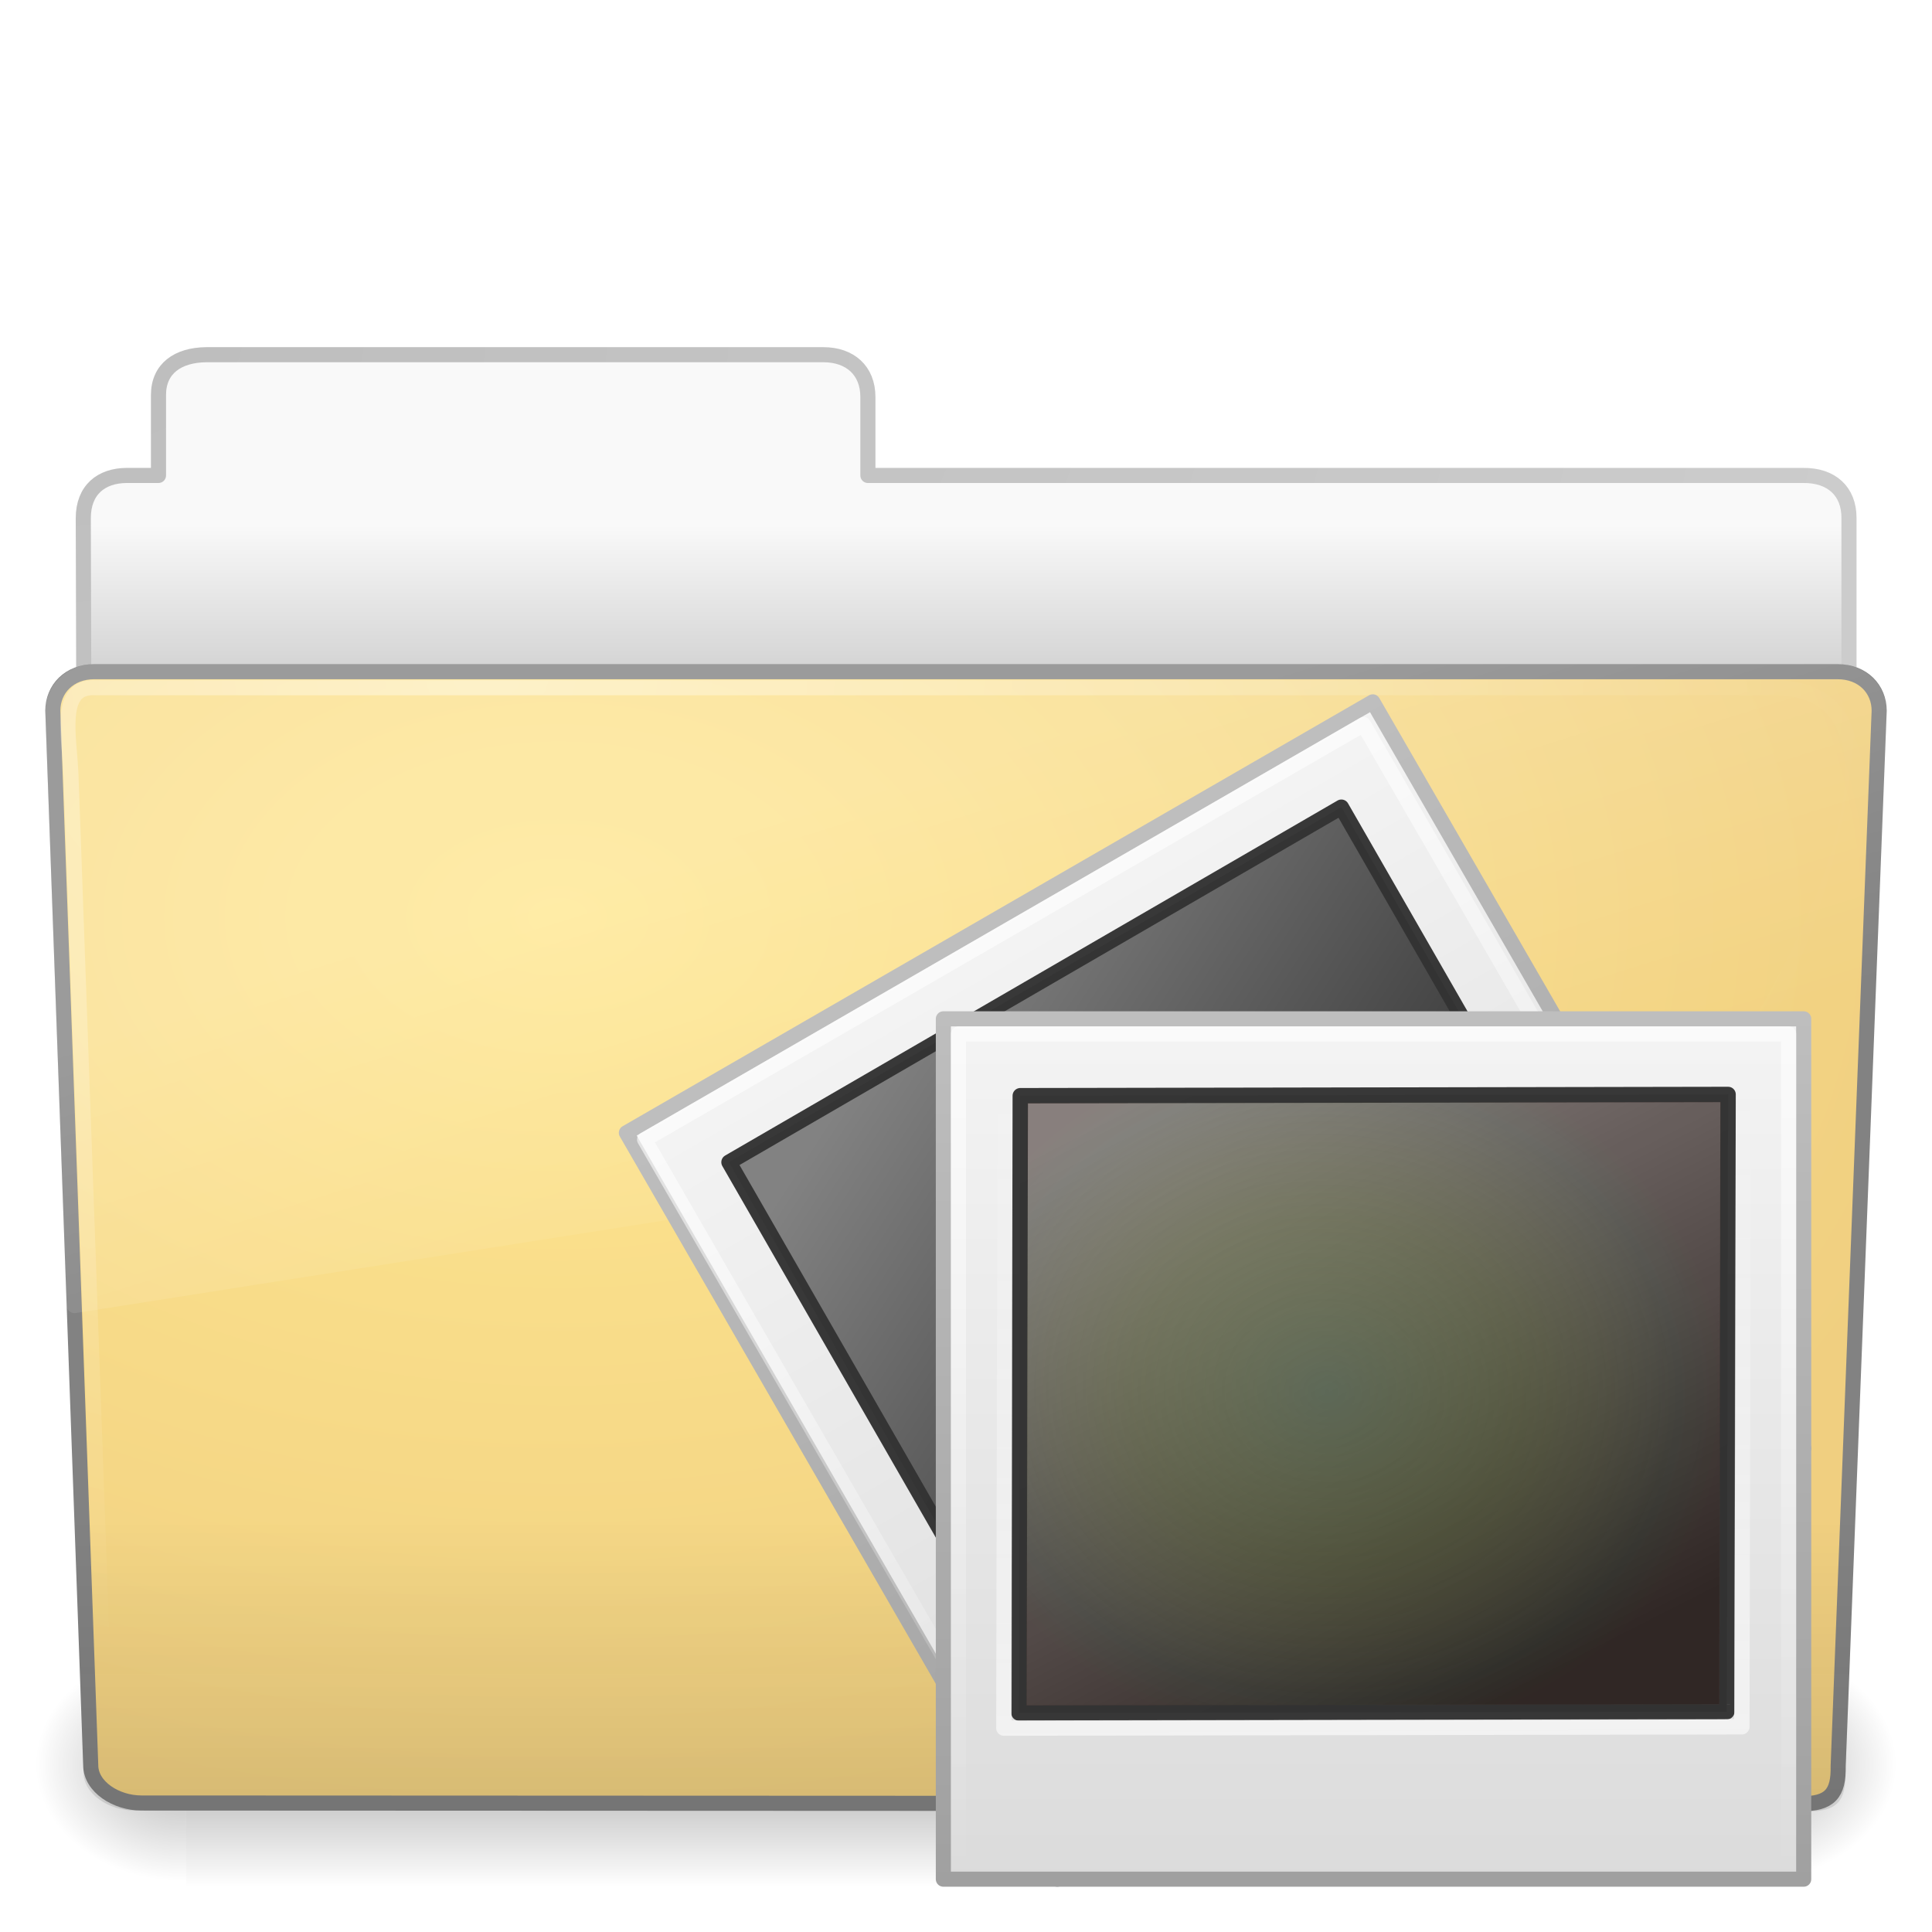
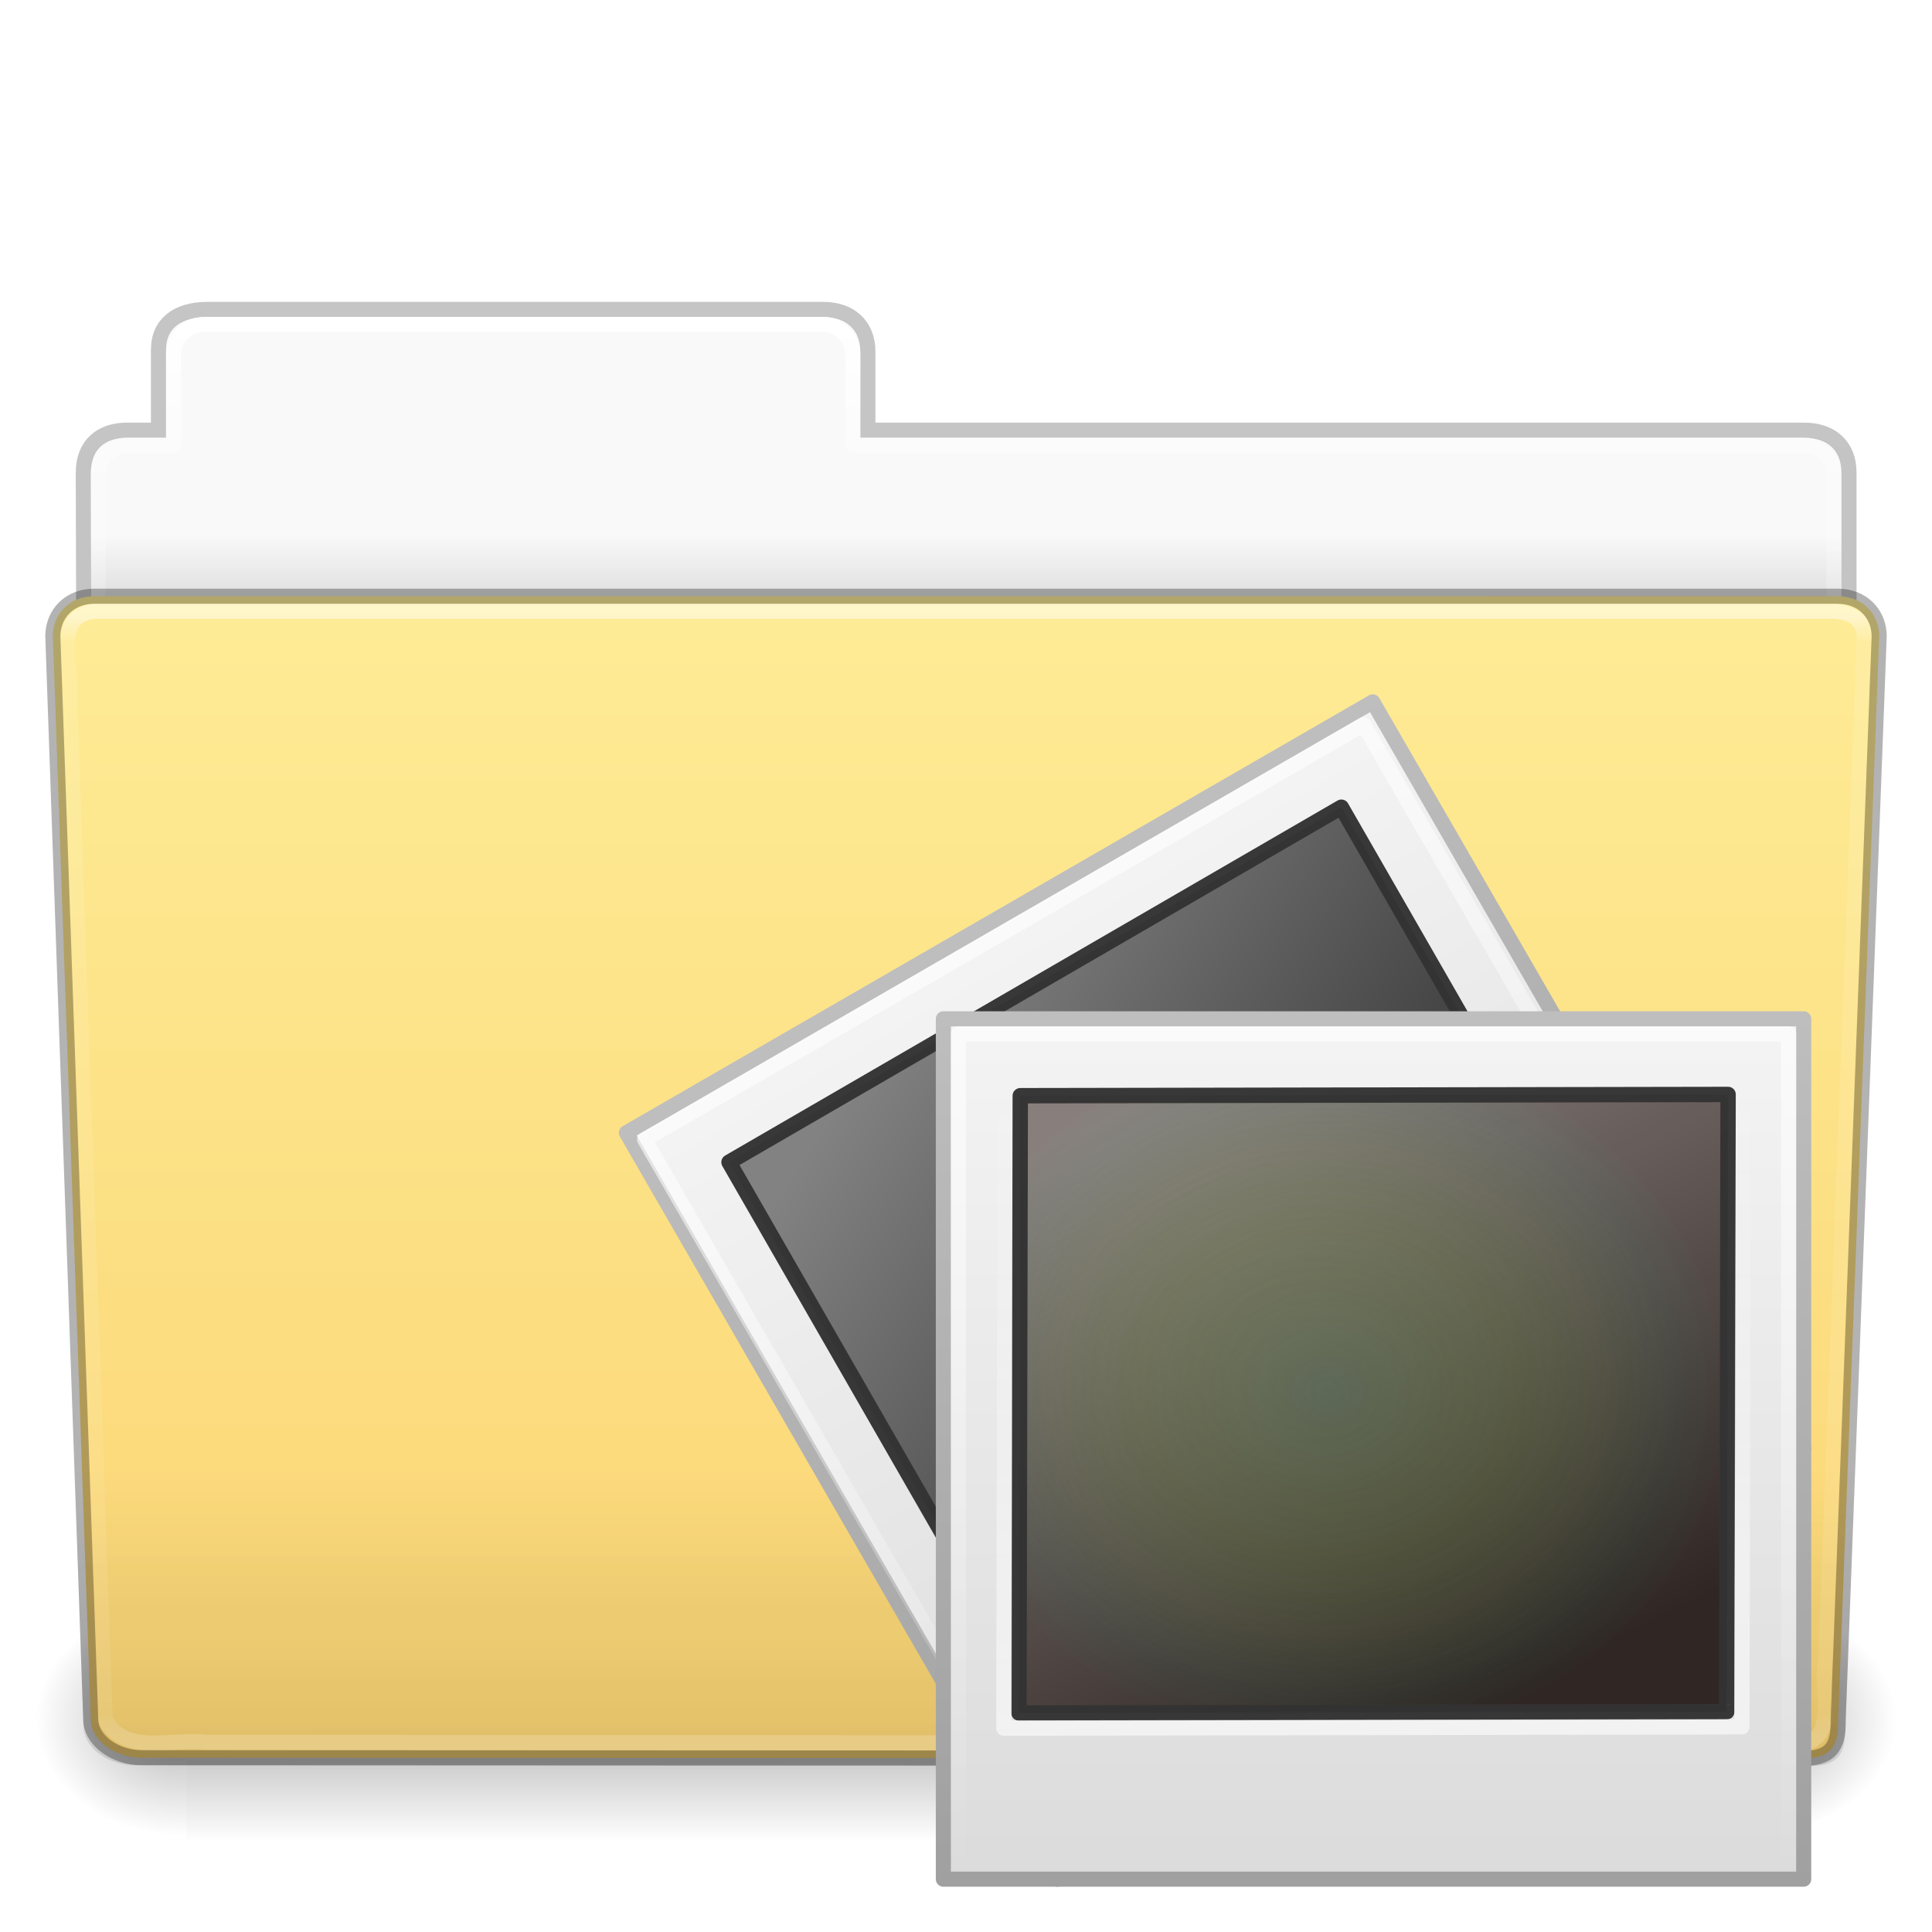
- <svg xmlns="http://www.w3.org/2000/svg" xmlns:xlink="http://www.w3.org/1999/xlink" version="1.0" width="128" height="128" id="svg4340">
-   <defs id="defs4342">
-     <linearGradient id="linearGradient5060-820">
-       <stop id="stop2681" style="stop-color:#000000;stop-opacity:1" offset="0" />
-       <stop id="stop2683" style="stop-color:#000000;stop-opacity:0" offset="1" />
+ <svg xmlns="http://www.w3.org/2000/svg" xmlns:xlink="http://www.w3.org/1999/xlink" version="1.1" width="128" height="128" id="svg28616">
+   <defs id="defs28618">
+     <linearGradient x1="97.539" y1="16.962" x2="97.539" y2="44.261" id="linearGradient22448" xlink:href="#linearGradient8272" gradientUnits="userSpaceOnUse" gradientTransform="matrix(2.665841,0,0,2.717099,-143.3328,-69.19882)" />
+     <linearGradient id="linearGradient8272">
+       <stop id="stop8274" style="stop-color:#ffffff;stop-opacity:1" offset="0" />
+       <stop id="stop8276" style="stop-color:#ffffff;stop-opacity:0.235" offset="0.022" />
+       <stop id="stop8278" style="stop-color:#ffffff;stop-opacity:0.157" offset="0.979" />
+       <stop id="stop8280" style="stop-color:#ffffff;stop-opacity:0.392" offset="1" />
    </linearGradient>
-     <radialGradient cx="605.714" cy="486.648" r="117.143" fx="605.714" fy="486.648" id="radialGradient2488" xlink:href="#linearGradient5060-820" gradientUnits="userSpaceOnUse" gradientTransform="matrix(-0.08277505,0,0,0.06641689,62.34783,75.51857)" />
-     <linearGradient id="linearGradient5060-179">
-       <stop id="stop2675" style="stop-color:#000000;stop-opacity:1" offset="0" />
-       <stop id="stop2677" style="stop-color:#000000;stop-opacity:0" offset="1" />
+     <linearGradient x1="22.935" y1="49.629" x2="22.935" y2="36.599" id="linearGradient22444" xlink:href="#linearGradient6129-963-697-142-998-580-273" gradientUnits="userSpaceOnUse" gradientTransform="matrix(3.036796,0,0,2.69097,-8.883113,-65.36461)" />
+     <linearGradient id="linearGradient6129-963-697-142-998-580-273">
+       <stop id="stop2661" style="stop-color:#0a0a0a;stop-opacity:0.498" offset="0" />
+       <stop id="stop2663" style="stop-color:#0a0a0a;stop-opacity:0" offset="1" />
    </linearGradient>
-     <radialGradient cx="605.714" cy="486.648" r="117.143" fx="605.714" fy="486.648" id="radialGradient2486" xlink:href="#linearGradient5060-179" gradientUnits="userSpaceOnUse" gradientTransform="matrix(0.08277507,0,0,0.06641689,65.62891,75.51857)" />
+     <linearGradient x1="-91" y1="44" x2="-91" y2="119.06" id="linearGradient22440" xlink:href="#linearGradient4632-0-6-4" gradientUnits="userSpaceOnUse" gradientTransform="matrix(1,0,0,1.026667,147,-70.18659)" />
+     <linearGradient id="linearGradient4632-0-6-4">
+       <stop id="stop4634-4-4-7" style="stop-color:#feec96;stop-opacity:1;" offset="0" />
+       <stop id="stop4636-3-1-5" style="stop-color:#fbd574;stop-opacity:1;" offset="1" />
+     </linearGradient>
+     <linearGradient x1="302.857" y1="366.648" x2="302.857" y2="609.505" id="linearGradient22432" xlink:href="#linearGradient5048-585" gradientUnits="userSpaceOnUse" gradientTransform="matrix(0.2134205,0,0,0.06641689,-13.14788,75.51857)" />
    <linearGradient id="linearGradient5048-585">
      <stop id="stop2667" style="stop-color:#000000;stop-opacity:0" offset="0" />
      <stop id="stop2669" style="stop-color:#000000;stop-opacity:1" offset="0.5" />
      <stop id="stop2671" style="stop-color:#000000;stop-opacity:0" offset="1" />
    </linearGradient>
-     <linearGradient x1="302.857" y1="366.648" x2="302.857" y2="609.505" id="linearGradient2484" xlink:href="#linearGradient5048-585" gradientUnits="userSpaceOnUse" gradientTransform="matrix(0.2134205,0,0,0.06641689,-13.14788,75.51857)" />
+     <radialGradient cx="605.714" cy="486.648" r="117.143" fx="605.714" fy="486.648" id="radialGradient22434" xlink:href="#linearGradient5060-179" gradientUnits="userSpaceOnUse" gradientTransform="matrix(0.08277507,0,0,0.06641689,65.62891,75.51857)" />
+     <linearGradient id="linearGradient5060-179">
+       <stop id="stop2675" style="stop-color:#000000;stop-opacity:1" offset="0" />
+       <stop id="stop2677" style="stop-color:#000000;stop-opacity:0" offset="1" />
+     </linearGradient>
+     <radialGradient cx="605.714" cy="486.648" r="117.143" fx="605.714" fy="486.648" id="radialGradient22436" xlink:href="#linearGradient5060-820" gradientUnits="userSpaceOnUse" gradientTransform="matrix(-0.08277505,0,0,0.06641689,62.34783,75.51857)" />
+     <linearGradient id="linearGradient5060-820">
+       <stop id="stop2681" style="stop-color:#000000;stop-opacity:1" offset="0" />
+       <stop id="stop2683" style="stop-color:#000000;stop-opacity:0" offset="1" />
+     </linearGradient>
+     <linearGradient x1="97.539" y1="8.81" x2="97.539" y2="44.261" id="linearGradient22422" xlink:href="#linearGradient9235" gradientUnits="userSpaceOnUse" gradientTransform="matrix(2.665841,0,0,2.646908,-143.3328,-66.04951)" />
+     <linearGradient id="linearGradient9235">
+       <stop id="stop9237" style="stop-color:#ffffff;stop-opacity:1" offset="0" />
+       <stop id="stop9239" style="stop-color:#ffffff;stop-opacity:0.235" offset="0.109" />
+       <stop id="stop9241" style="stop-color:#ffffff;stop-opacity:0.157" offset="0.979" />
+       <stop id="stop9243" style="stop-color:#ffffff;stop-opacity:0.392" offset="1" />
+     </linearGradient>
+     <linearGradient x1="-51.786" y1="53.514" x2="-51.786" y2="3.634" id="linearGradient22418" xlink:href="#linearGradient3104-8-8-97-4-6-11-5-5-1-0" gradientUnits="userSpaceOnUse" gradientTransform="matrix(2.168352,0,0,2.246465,141.9485,-68.59047)" />
+     <linearGradient id="linearGradient3104-8-8-97-4-6-11-5-5-1-0">
+       <stop id="stop3106-5-4-3-5-0-2-1-0-1-2" style="stop-color:#000000;stop-opacity:0.322" offset="0" />
+       <stop id="stop3108-4-3-7-8-2-0-7-9-4-9" style="stop-color:#000000;stop-opacity:0.278" offset="1" />
+     </linearGradient>
+     <linearGradient id="linearGradient6404-7-5">
+       <stop id="stop6406-1-8" style="stop-color:#f9f9f9;stop-opacity:1" offset="0" />
+       <stop id="stop6408-9-6" style="stop-color:#c9c9c9;stop-opacity:1" offset="1" />
+     </linearGradient>
+     <linearGradient x1="62.989" y1="14.091" x2="62.989" y2="16.998" id="linearGradient28614" xlink:href="#linearGradient6404-7-5" gradientUnits="userSpaceOnUse" gradientTransform="matrix(2.72093,0,0,2.672258,-117.2202,-66.21387)" />
+     <linearGradient gradientUnits="userSpaceOnUse" y2="119.456" x2="53.983" y1="45.119" x1="53.983" id="linearGradient3879" xlink:href="#linearGradient7012-661-145-733-759-865-745" />
+     <radialGradient r="21" fy="5.017" fx="3" cy="5.017" cx="3" gradientTransform="matrix(0,4.581029,-7.273321,0,40.56473,8.420769)" gradientUnits="userSpaceOnUse" id="radialGradient3105" xlink:href="#linearGradient3484" />
+     <linearGradient y2="17.325" x2="62.989" y1="12.725" x1="62.989" gradientTransform="matrix(2.72093,0,0,2.672258,-139.909,0.7861261)" gradientUnits="userSpaceOnUse" id="linearGradient3103" xlink:href="#linearGradient6404" />
+     <linearGradient y2="7.633" x2="82.453" y1="45.114" x1="82.453" gradientTransform="matrix(2.665841,0,0,2.646908,-143.3328,0.950492)" gradientUnits="userSpaceOnUse" id="linearGradient3100" xlink:href="#linearGradient3390" />
+     <linearGradient y2="36.599" x2="22.935" y1="49.629" x1="22.935" gradientTransform="matrix(3.036796,0,0,2.621969,-8.883109,4.670472)" gradientUnits="userSpaceOnUse" id="linearGradient3095" xlink:href="#linearGradient6129-963-697-142-998-580-273-2" />
+     <radialGradient r="61" fy="14.299" fx="32.264" cy="14.299" cx="32.264" gradientTransform="matrix(0,1.101915,-1.509623,0,53.85015,9.256944)" gradientUnits="userSpaceOnUse" id="radialGradient3092" xlink:href="#linearGradient6087-437-184-795-110-662-495" />
+     <linearGradient y2="33.955" x2="15.215" y1="22.292" x1="11.566" gradientTransform="matrix(2.648207,0,0,2.640269,0.4315584,1.793766)" gradientUnits="userSpaceOnUse" id="linearGradient3089" xlink:href="#linearGradient8265-821-176-38-919-66-249" />
+     <linearGradient y2="-3.268" x2="-134.112" y1="61.583" x1="-134.112" gradientTransform="matrix(0.8090135,0,0,0.8965129,124.771,88.17435)" gradientUnits="userSpaceOnUse" id="linearGradient3086" xlink:href="#linearGradient3104" />
+     <linearGradient y2="56.494" x2="-30.457" y1="-4.173" x1="-30.457" gradientTransform="matrix(1.001878,0,0,0.9579654,65.2492,89.24198)" gradientUnits="userSpaceOnUse" id="linearGradient3084" xlink:href="#linearGradient3600" />
+     <linearGradient y2="11.735" x2="5.525" y1="40.523" x1="20.253" gradientTransform="matrix(1.438738,0,0,1.427672,5.254017,73.58784)" gradientUnits="userSpaceOnUse" id="linearGradient3081" xlink:href="#linearGradient4157-401" />
+     <linearGradient y2="61.817" x2="-120.895" y1="-3.289" x1="-120.895" gradientTransform="matrix(0.7792605,0,0,0.863542,120.9415,89.0796)" gradientUnits="userSpaceOnUse" id="linearGradient3078" xlink:href="#linearGradient3211" />
+     <linearGradient gradientTransform="matrix(1.000124,0,0,0.9562884,129.2171,70.99067)" gradientUnits="userSpaceOnUse" xlink:href="#linearGradient3600" id="linearGradient3652" y2="56.494" x2="-30.457" y1="-4.173" x1="-30.457" />
+     <linearGradient id="linearGradient3600">
+       <stop offset="0" style="stop-color:#f4f4f4;stop-opacity:1" id="stop3602" />
+       <stop offset="1" style="stop-color:#dbdbdb;stop-opacity:1" id="stop3604" />
+     </linearGradient>
+     <linearGradient gradientTransform="matrix(0.8075973,0,0,0.8949435,188.6348,69.92491)" gradientUnits="userSpaceOnUse" xlink:href="#linearGradient3104" id="linearGradient3650" y2="-3.268" x2="-134.112" y1="61.583" x1="-134.112" />
+     <linearGradient id="linearGradient3104">
+       <stop offset="0" style="stop-color:#a0a0a0;stop-opacity:1" id="stop3106" />
+       <stop offset="1" style="stop-color:#bebebe;stop-opacity:1" id="stop3108" />
+     </linearGradient>
+     <linearGradient gradientTransform="matrix(1.438738,0,0,1.427672,69.48389,55.46116)" gradientUnits="userSpaceOnUse" xlink:href="#linearGradient4157-401" id="linearGradient3511" y2="11.735" x2="5.525" y1="40.523" x1="20.253" />
+     <linearGradient id="linearGradient4157-401">
+       <stop offset="0" style="stop-color:#262626;stop-opacity:1" id="stop3688" />
+       <stop offset="1" style="stop-color:#828282;stop-opacity:1" id="stop3690" />
+     </linearGradient>
+     <radialGradient gradientTransform="matrix(0.6261516,0.04255199,-0.03780498,0.5503324,68.78675,54.77041)" gradientUnits="userSpaceOnUse" xlink:href="#linearGradient4342" id="radialGradient3508" fy="65.617" fx="34.828" r="42.271" cy="65.617" cx="34.828" />
+     <linearGradient id="linearGradient4342">
+       <stop offset="0" style="stop-color:#6e8d5d;stop-opacity:1" id="stop4344" />
+       <stop offset="0.5" style="stop-color:#a2ac34;stop-opacity:0.498" id="stop4350" />
+       <stop offset="0.75" style="stop-color:#cbbd40;stop-opacity:0.247" id="stop4352" />
+       <stop offset="0.875" style="stop-color:#dbc146;stop-opacity:0.122" id="stop4354" />
+       <stop offset="1" style="stop-color:#ff480f;stop-opacity:0.133" id="stop4346" />
+     </linearGradient>
+     <linearGradient gradientTransform="matrix(0.7792605,0,0,0.863542,185.209,70.83982)" gradientUnits="userSpaceOnUse" xlink:href="#linearGradient3211" id="linearGradient3658" y2="61.817" x2="-120.895" y1="-3.289" x1="-120.895" />
+     <linearGradient id="linearGradient3211">
+       <stop offset="0" style="stop-color:#ffffff;stop-opacity:1" id="stop3213" />
+       <stop offset="1" style="stop-color:#ffffff;stop-opacity:0" id="stop3215" />
+     </linearGradient>
+     <linearGradient gradientUnits="userSpaceOnUse" xlink:href="#linearGradient3211" id="linearGradient3670" y2="71.121" x2="89.34" y1="115.159" x1="89.431" />
+     <linearGradient gradientTransform="matrix(0.7792605,0,0,0.863542,120.9415,89.0796)" gradientUnits="userSpaceOnUse" xlink:href="#linearGradient3211" id="linearGradient3707" y2="61.817" x2="-120.895" y1="-3.289" x1="-120.895" />
+     <linearGradient gradientTransform="matrix(1.438738,0,0,1.427672,5.254017,73.58784)" gradientUnits="userSpaceOnUse" xlink:href="#linearGradient4157-401" id="linearGradient3713" y2="11.735" x2="5.525" y1="40.523" x1="20.253" />
+     <linearGradient gradientTransform="matrix(1.001878,0,0,0.9579654,65.2492,89.24198)" gradientUnits="userSpaceOnUse" xlink:href="#linearGradient3600" id="linearGradient3716" y2="56.494" x2="-30.457" y1="-4.173" x1="-30.457" />
+     <linearGradient gradientTransform="matrix(0.8090135,0,0,0.8965129,124.771,88.17435)" gradientUnits="userSpaceOnUse" xlink:href="#linearGradient3104" id="linearGradient3718" y2="-3.268" x2="-134.112" y1="61.583" x1="-134.112" />
+     <linearGradient gradientTransform="matrix(2.648207,0,0,2.640269,0.4315584,1.793766)" gradientUnits="userSpaceOnUse" xlink:href="#linearGradient8265-821-176-38-919-66-249" id="linearGradient2432" y2="33.955" x2="15.215" y1="22.292" x1="11.566" />
+     <linearGradient id="linearGradient8265-821-176-38-919-66-249">
+       <stop offset="0" style="stop-color:#ffffff;stop-opacity:0.2" id="stop2687" />
+       <stop offset="1" style="stop-color:#ffffff;stop-opacity:0" id="stop2689" />
+     </linearGradient>
+     <radialGradient gradientTransform="matrix(0,1.101915,-1.509623,0,53.85015,9.256944)" gradientUnits="userSpaceOnUse" xlink:href="#linearGradient6087-437-184-795-110-662-495" id="radialGradient2435" fy="14.299" fx="32.264" r="61" cy="14.299" cx="32.264" />
+     <linearGradient id="linearGradient6087-437-184-795-110-662-495">
+       <stop offset="0" style="stop-color:#ffffff;stop-opacity:0.4" id="stop2693" />
+       <stop offset="1" style="stop-color:#ffffff;stop-opacity:0" id="stop2695" />
+     </linearGradient>
+     <linearGradient gradientTransform="matrix(3.036796,0,0,2.621969,-8.883109,4.670472)" gradientUnits="userSpaceOnUse" xlink:href="#linearGradient6129-963-697-142-998-580-273-2" id="linearGradient2438" y2="36.599" x2="22.935" y1="49.629" x1="22.935" />
+     <linearGradient id="linearGradient6129-963-697-142-998-580-273-2">
+       <stop offset="0" style="stop-color:#0a0a0a;stop-opacity:0.498" id="stop2661-7" />
+       <stop offset="1" style="stop-color:#0a0a0a;stop-opacity:0" id="stop2663-8" />
+     </linearGradient>
+     <radialGradient gradientTransform="matrix(4.171221,-2.5183476e-7,1.6467508e-7,2.688962,-229.8319,22.81477)" gradientUnits="userSpaceOnUse" xlink:href="#linearGradient7012-661-145-733-759-865-745" id="radialGradient2441" fy="14.113" fx="63.969" r="23.097" cy="14.113" cx="63.969" />
+     <linearGradient id="linearGradient7012-661-145-733-759-865-745">
+       <stop offset="0" style="stop-color:#aacb7d;stop-opacity:1" id="stop2699" />
+       <stop offset="1" style="stop-color:#709937;stop-opacity:1" id="stop2701" />
+     </linearGradient>
+     <linearGradient gradientTransform="matrix(2.665841,0,0,2.646908,-143.3328,0.950492)" gradientUnits="userSpaceOnUse" xlink:href="#linearGradient3390" id="linearGradient2443" y2="7.633" x2="82.453" y1="45.114" x1="82.453" />
+     <linearGradient id="linearGradient3390">
+       <stop offset="0" style="stop-color:#51751e;stop-opacity:1" id="stop3392" />
+       <stop offset="1" style="stop-color:#51751e;stop-opacity:1" id="stop3394" />
+     </linearGradient>
+     <linearGradient gradientTransform="matrix(2.72093,0,0,2.672258,-139.909,0.7861261)" gradientUnits="userSpaceOnUse" xlink:href="#linearGradient6404" id="linearGradient2446" y2="17.325" x2="62.989" y1="12.725" x1="62.989" />
+     <linearGradient id="linearGradient6404">
+       <stop offset="0" style="stop-color:#f9f9f9;stop-opacity:1" id="stop6406" />
+       <stop offset="1" style="stop-color:#c9c9c9;stop-opacity:1" id="stop6408" />
+     </linearGradient>
+     <radialGradient gradientTransform="matrix(0,4.581029,-7.273321,0,40.56473,8.420769)" gradientUnits="userSpaceOnUse" xlink:href="#linearGradient3484" id="radialGradient2448" fy="5.017" fx="3" r="21" cy="5.017" cx="3" />
    <linearGradient id="linearGradient3484">
-       <stop id="stop3486" style="stop-color:#bdbdbd;stop-opacity:1" offset="0" />
-       <stop id="stop3488" style="stop-color:#d0d0d0;stop-opacity:1" offset="1" />
+       <stop offset="0" style="stop-color:#bdbdbd;stop-opacity:1" id="stop3486" />
+       <stop offset="1" style="stop-color:#d0d0d0;stop-opacity:1" id="stop3488" />
    </linearGradient>
-     <radialGradient cx="3" cy="5.017" r="21" fx="3" fy="5.017" id="radialGradient2448" xlink:href="#linearGradient3484" gradientUnits="userSpaceOnUse" gradientTransform="matrix(0,4.581029,-7.273321,0,40.56473,8.420769)" />
-     <linearGradient id="linearGradient6404">
-       <stop id="stop6406" style="stop-color:#f9f9f9;stop-opacity:1" offset="0" />
-       <stop id="stop6408" style="stop-color:#c9c9c9;stop-opacity:1" offset="1" />
+     <linearGradient gradientTransform="matrix(0.2134205,0,0,0.06641689,-13.14788,75.51857)" gradientUnits="userSpaceOnUse" xlink:href="#linearGradient5048-585-7" id="linearGradient2484" y2="609.505" x2="302.857" y1="366.648" x1="302.857" />
+     <linearGradient id="linearGradient5048-585-7">
+       <stop offset="0" style="stop-color:#000000;stop-opacity:0" id="stop2667-1" />
+       <stop offset="0.5" style="stop-color:#000000;stop-opacity:1" id="stop2669-2" />
+       <stop offset="1" style="stop-color:#000000;stop-opacity:0" id="stop2671-1" />
    </linearGradient>
-     <linearGradient x1="62.989" y1="12.725" x2="62.989" y2="17.325" id="linearGradient2446" xlink:href="#linearGradient6404" gradientUnits="userSpaceOnUse" gradientTransform="matrix(2.72093,0,0,2.672258,-139.909,0.7861261)" />
-     <linearGradient id="linearGradient3390">
-       <stop id="stop3392" style="stop-color:#51751e;stop-opacity:1" offset="0" />
-       <stop id="stop3394" style="stop-color:#51751e;stop-opacity:1" offset="1" />
+     <radialGradient gradientTransform="matrix(0.08277507,0,0,0.06641689,65.62891,75.51857)" gradientUnits="userSpaceOnUse" xlink:href="#linearGradient5060-179-8" id="radialGradient2486" fy="486.648" fx="605.714" r="117.143" cy="486.648" cx="605.714" />
+     <linearGradient id="linearGradient5060-179-8">
+       <stop offset="0" style="stop-color:#000000;stop-opacity:1" id="stop2675-8" />
+       <stop offset="1" style="stop-color:#000000;stop-opacity:0" id="stop2677-3" />
    </linearGradient>
-     <linearGradient x1="82.453" y1="45.114" x2="82.453" y2="7.633" id="linearGradient2443" xlink:href="#linearGradient3390" gradientUnits="userSpaceOnUse" gradientTransform="matrix(2.665841,0,0,2.646908,-143.3328,0.950492)" />
-     <linearGradient id="linearGradient7012-661-145-733-759-865-745">
-       <stop id="stop2699" style="stop-color:#ffe791;stop-opacity:1;" offset="0" />
-       <stop id="stop2701" style="stop-color:#f0cf80;stop-opacity:1;" offset="1" />
+     <radialGradient gradientTransform="matrix(-0.08277505,0,0,0.06641689,62.34783,75.51857)" gradientUnits="userSpaceOnUse" xlink:href="#linearGradient5060-820-9" id="radialGradient2488" fy="486.648" fx="605.714" r="117.143" cy="486.648" cx="605.714" />
+     <linearGradient id="linearGradient5060-820-9">
+       <stop offset="0" style="stop-color:#000000;stop-opacity:1" id="stop2681-2" />
+       <stop offset="1" style="stop-color:#000000;stop-opacity:0" id="stop2683-7" />
    </linearGradient>
-     <radialGradient cx="63.969" cy="14.113" r="23.097" fx="63.969" fy="14.113" id="radialGradient2441" xlink:href="#linearGradient7012-661-145-733-759-865-745" gradientUnits="userSpaceOnUse" gradientTransform="matrix(4.171221,-2.5183476e-7,1.6467508e-7,2.688962,-229.8319,22.81477)" />
-     <linearGradient id="linearGradient6129-963-697-142-998-580-273">
-       <stop id="stop2661" style="stop-color:#0a0a0a;stop-opacity:0.498" offset="0" />
-       <stop id="stop2663" style="stop-color:#0a0a0a;stop-opacity:0" offset="1" />
-     </linearGradient>
-     <linearGradient x1="22.935" y1="49.629" x2="22.935" y2="36.599" id="linearGradient2438" xlink:href="#linearGradient6129-963-697-142-998-580-273" gradientUnits="userSpaceOnUse" gradientTransform="matrix(3.036796,0,0,2.621969,-8.883109,4.670472)" />
-     <linearGradient id="linearGradient6087-437-184-795-110-662-495">
-       <stop id="stop2693" style="stop-color:#ffffff;stop-opacity:0.4" offset="0" />
-       <stop id="stop2695" style="stop-color:#ffffff;stop-opacity:0" offset="1" />
-     </linearGradient>
-     <radialGradient cx="32.264" cy="14.299" r="61" fx="32.264" fy="14.299" id="radialGradient2435" xlink:href="#linearGradient6087-437-184-795-110-662-495" gradientUnits="userSpaceOnUse" gradientTransform="matrix(0,1.101915,-1.509623,0,53.85015,9.256944)" />
-     <linearGradient id="linearGradient8265-821-176-38-919-66-249">
-       <stop id="stop2687" style="stop-color:#ffffff;stop-opacity:0.2" offset="0" />
-       <stop id="stop2689" style="stop-color:#ffffff;stop-opacity:0" offset="1" />
-     </linearGradient>
-     <linearGradient x1="11.566" y1="22.292" x2="15.215" y2="33.955" id="linearGradient2432" xlink:href="#linearGradient8265-821-176-38-919-66-249" gradientUnits="userSpaceOnUse" gradientTransform="matrix(2.648207,0,0,2.640269,0.4315584,1.793766)" />
-     <linearGradient x1="-134.112" y1="61.583" x2="-134.112" y2="-3.268" id="linearGradient3718" xlink:href="#linearGradient3104" gradientUnits="userSpaceOnUse" gradientTransform="matrix(0.8090135,0,0,0.8965129,124.771,88.17435)" />
-     <linearGradient x1="-30.457" y1="-4.173" x2="-30.457" y2="56.494" id="linearGradient3716" xlink:href="#linearGradient3600" gradientUnits="userSpaceOnUse" gradientTransform="matrix(1.001878,0,0,0.9579654,65.2492,89.24198)" />
-     <linearGradient x1="20.253" y1="40.523" x2="5.525" y2="11.735" id="linearGradient3713" xlink:href="#linearGradient4157-401" gradientUnits="userSpaceOnUse" gradientTransform="matrix(1.438738,0,0,1.427672,5.254017,73.58784)" />
-     <linearGradient x1="-120.895" y1="-3.289" x2="-120.895" y2="61.817" id="linearGradient3707" xlink:href="#linearGradient3211" gradientUnits="userSpaceOnUse" gradientTransform="matrix(0.7792605,0,0,0.863542,120.9415,89.0796)" />
-     <linearGradient x1="89.431" y1="115.159" x2="89.34" y2="71.121" id="linearGradient3670" xlink:href="#linearGradient3211" gradientUnits="userSpaceOnUse" />
-     <linearGradient id="linearGradient3211">
-       <stop id="stop3213" style="stop-color:#ffffff;stop-opacity:1" offset="0" />
-       <stop id="stop3215" style="stop-color:#ffffff;stop-opacity:0" offset="1" />
-     </linearGradient>
-     <linearGradient x1="-120.895" y1="-3.289" x2="-120.895" y2="61.817" id="linearGradient3658" xlink:href="#linearGradient3211" gradientUnits="userSpaceOnUse" gradientTransform="matrix(0.7792605,0,0,0.863542,185.209,70.83982)" />
-     <linearGradient id="linearGradient4342">
-       <stop id="stop4344" style="stop-color:#6e8d5d;stop-opacity:1" offset="0" />
-       <stop id="stop4350" style="stop-color:#a2ac34;stop-opacity:0.498" offset="0.5" />
-       <stop id="stop4352" style="stop-color:#cbbd40;stop-opacity:0.247" offset="0.75" />
-       <stop id="stop4354" style="stop-color:#dbc146;stop-opacity:0.122" offset="0.875" />
-       <stop id="stop4346" style="stop-color:#ff480f;stop-opacity:0.133" offset="1" />
-     </linearGradient>
-     <radialGradient cx="34.828" cy="65.617" r="42.271" fx="34.828" fy="65.617" id="radialGradient3508" xlink:href="#linearGradient4342" gradientUnits="userSpaceOnUse" gradientTransform="matrix(0.6261516,0.04255199,-0.03780498,0.5503324,68.78675,54.77041)" />
-     <linearGradient id="linearGradient4157-401">
-       <stop id="stop3688" style="stop-color:#262626;stop-opacity:1" offset="0" />
-       <stop id="stop3690" style="stop-color:#828282;stop-opacity:1" offset="1" />
-     </linearGradient>
-     <linearGradient x1="20.253" y1="40.523" x2="5.525" y2="11.735" id="linearGradient3511" xlink:href="#linearGradient4157-401" gradientUnits="userSpaceOnUse" gradientTransform="matrix(1.438738,0,0,1.427672,69.48389,55.46116)" />
-     <linearGradient id="linearGradient3104">
-       <stop id="stop3106" style="stop-color:#a0a0a0;stop-opacity:1" offset="0" />
-       <stop id="stop3108" style="stop-color:#bebebe;stop-opacity:1" offset="1" />
-     </linearGradient>
-     <linearGradient x1="-134.112" y1="61.583" x2="-134.112" y2="-3.268" id="linearGradient3650" xlink:href="#linearGradient3104" gradientUnits="userSpaceOnUse" gradientTransform="matrix(0.8075973,0,0,0.8949435,188.6348,69.92491)" />
-     <linearGradient id="linearGradient3600">
-       <stop id="stop3602" style="stop-color:#f4f4f4;stop-opacity:1" offset="0" />
-       <stop id="stop3604" style="stop-color:#dbdbdb;stop-opacity:1" offset="1" />
-     </linearGradient>
-     <linearGradient x1="-30.457" y1="-4.173" x2="-30.457" y2="56.494" id="linearGradient3652" xlink:href="#linearGradient3600" gradientUnits="userSpaceOnUse" gradientTransform="matrix(1.000124,0,0,0.9562884,129.2171,70.99067)" />
-     <linearGradient xlink:href="#linearGradient3211" id="linearGradient3846" gradientUnits="userSpaceOnUse" gradientTransform="matrix(0.7792605,0,0,0.863542,120.9415,89.0796)" x1="-120.895" y1="-3.289" x2="-120.895" y2="61.817" />
-     <linearGradient xlink:href="#linearGradient4157-401" id="linearGradient3849" gradientUnits="userSpaceOnUse" gradientTransform="matrix(1.438738,0,0,1.427672,5.254017,73.58784)" x1="20.253" y1="40.523" x2="5.525" y2="11.735" />
-     <linearGradient xlink:href="#linearGradient3600" id="linearGradient3852" gradientUnits="userSpaceOnUse" gradientTransform="matrix(1.001878,0,0,0.9579654,65.2492,89.24198)" x1="-30.457" y1="-4.173" x2="-30.457" y2="56.494" />
-     <linearGradient xlink:href="#linearGradient3104" id="linearGradient3854" gradientUnits="userSpaceOnUse" gradientTransform="matrix(0.8090135,0,0,0.8965129,124.771,88.17435)" x1="-134.112" y1="61.583" x2="-134.112" y2="-3.268" />
-     <linearGradient xlink:href="#linearGradient8265-821-176-38-919-66-249" id="linearGradient3857" gradientUnits="userSpaceOnUse" gradientTransform="matrix(2.648207,0,0,2.640269,0.4315584,1.793766)" x1="11.566" y1="22.292" x2="15.215" y2="33.955" />
-     <radialGradient xlink:href="#linearGradient6087-437-184-795-110-662-495" id="radialGradient3860" gradientUnits="userSpaceOnUse" gradientTransform="matrix(0,1.101915,-1.509623,0,53.85015,9.256944)" cx="32.264" cy="14.299" fx="32.264" fy="14.299" r="61" />
-     <linearGradient xlink:href="#linearGradient6129-963-697-142-998-580-273" id="linearGradient3863" gradientUnits="userSpaceOnUse" gradientTransform="matrix(3.036796,0,0,2.621969,-8.883109,4.670472)" x1="22.935" y1="49.629" x2="22.935" y2="36.599" />
-     <radialGradient xlink:href="#linearGradient7012-661-145-733-759-865-745" id="radialGradient3866" gradientUnits="userSpaceOnUse" gradientTransform="matrix(4.171221,-2.5183476e-7,1.6467508e-7,2.688962,-229.8319,22.81477)" cx="63.969" cy="14.113" fx="63.969" fy="14.113" r="23.097" />
-     <linearGradient xlink:href="#linearGradient6404" id="linearGradient3871" gradientUnits="userSpaceOnUse" gradientTransform="matrix(2.72093,0,0,2.672258,-139.909,0.7861261)" x1="62.989" y1="12.725" x2="62.989" y2="17.325" />
-     <radialGradient xlink:href="#linearGradient3484" id="radialGradient3873" gradientUnits="userSpaceOnUse" gradientTransform="matrix(0,4.581029,-7.273321,0,40.56473,8.420769)" cx="3" cy="5.017" fx="3" fy="5.017" r="21" />
  </defs>
-   <g id="g2479" transform="matrix(1.002734,0,0,0.9919518,-0.1633104,9.933597)">
-     <rect style="opacity:0.3;fill:url(#linearGradient2484);fill-opacity:1;fill-rule:nonzero;stroke:none;stroke-width:1;marker:none;visibility:visible;display:inline;overflow:visible" id="rect4173" y="99.87" x="12.463" height="16.13" width="103.052" />
-     <path style="opacity:0.3;fill:url(#radialGradient2486);fill-opacity:1;fill-rule:nonzero;stroke:none;stroke-width:1;marker:none;visibility:visible;display:inline;overflow:visible" id="path5058" d="m 115.514,99.871 c 0,0 0,16.129 0,16.129 4.263,0.03 10.305,-3.614 10.305,-8.066 0,-4.452 -4.757,-8.063 -10.305,-8.063 z" />
-     <path style="opacity:0.3;fill:url(#radialGradient2488);fill-opacity:1;fill-rule:nonzero;stroke:none;stroke-width:1;marker:none;visibility:visible;display:inline;overflow:visible" id="path5018" d="m 12.463,99.871 c 0,0 0,16.129 0,16.129 -4.263,0.03 -10.305,-3.614 -10.305,-8.066 0,-4.452 4.757,-8.063 10.305,-8.063 z" />
-   </g>
-   <path style="fill:url(#linearGradient3871);fill-opacity:1;stroke:url(#radialGradient3873);stroke-width:1;stroke-linecap:round;stroke-linejoin:round;stroke-miterlimit:4;stroke-opacity:1;stroke-dasharray:none;display:inline" id="path3468" d="m 13.663,23.5 c -1.878,0.021 -3.163,0.914 -3.163,2.672 l 0,5.327 c -0.961,0 -1.477,-0.003 -2.104,0 C 6.717,31.508 5.518,32.445 5.518,34.333 5.612,61.831 5.5,63.255 5.5,65.59 9.406,65.59 122.5,55.703 122.5,51.447 l 0,-17.142 c 0,-1.758 -1.158,-2.826 -3.036,-2.805 l -61.964,0 0,-5.199 c 0,-1.758 -1.187,-2.801 -2.948,-2.801 l -40.889,0 z" />
-   <path style="fill:url(#radialGradient3866);fill-opacity:1;fill-rule:nonzero;stroke:#828282;stroke-width:1;stroke-linecap:round;stroke-linejoin:round;stroke-miterlimit:4;stroke-opacity:1;stroke-dasharray:none;stroke-dashoffset:0;marker:none;visibility:visible;display:inline;overflow:visible;enable-background:accumulate" id="path3369" d="m 6.25,44.5 115.5,10e-4 c 1.669,0 2.75,1.153 2.75,2.586 l -2.716,69.916 c 0.039,1.814 -0.55,2.533 -2.489,2.495 L 9.362,119.453 c -1.669,0 -3.351,-1.07 -3.351,-2.504 L 3.5,47.087 c 0,-1.433 1.081,-2.587 2.75,-2.587 z" />
-   <path style="opacity:0.4;fill:url(#linearGradient3863);fill-opacity:1;stroke:none" id="path6127" d="m 5.773,44 116.455,0.001 c 1.682,0 2.773,1.168 2.773,2.621 l -2.739,70.848 c 0.039,1.838 -0.555,2.567 -2.509,2.528 L 8.91,119.952 c -1.682,0 -3.379,-1.085 -3.379,-2.537 l -2.531,-70.793 c 0,-1.453 1.09,-2.622 2.773,-2.622 z" />
-   <path style="fill:none;stroke:url(#radialGradient3860);stroke-width:1;stroke-linecap:round;stroke-linejoin:round;stroke-miterlimit:4;stroke-opacity:1;stroke-dasharray:none;stroke-dashoffset:0;marker:none;visibility:visible;display:inline;overflow:visible;enable-background:accumulate" id="path3405" d="M 6.268,45.562 C 3.799,45.45 4.606,48.831 4.701,51.348 5.483,73.222 6.269,95.095 7.05,116.969 74.055,147.222 142.289,45.562 117.554,45.562 c -37.095,0 -74.19,0 -111.285,0 z" />
-   <path style="fill:url(#linearGradient3857);fill-opacity:1;fill-rule:nonzero;stroke:none;stroke-width:1;marker:none;visibility:visible;display:inline;overflow:visible;enable-background:accumulate" id="path3445" d="m 6.28,44 c -1.913,0 -3.28,1.424 -3.28,3.122 -3.079e-4,0.01 -3.079e-4,0.021 0,0.031 l 1.406,39.338 c 0.006,0.153 0.078,0.297 0.198,0.393 0.12,0.096 0.276,0.135 0.427,0.107 L 123.75,68.321 c 0.245,-0.043 0.428,-0.251 0.437,-0.5 l 0.812,-20.668 c 3.1e-4,-0.01 3.1e-4,-0.021 0,-0.031 0,-1.698 -1.367,-3.122 -3.28,-3.122 l -115.44,0 z" />
-   <rect style="fill:url(#linearGradient3852);fill-opacity:1;fill-rule:nonzero;stroke:url(#linearGradient3854);stroke-width:1;stroke-linecap:butt;stroke-linejoin:round;stroke-miterlimit:4;stroke-opacity:1;stroke-dasharray:none;stroke-dashoffset:0;marker:none;visibility:visible;display:inline;overflow:visible;enable-background:accumulate" id="rect3681" transform="matrix(0.8660254,-0.5,0.5,0.8660254,0,0)" y="85.745" x="-1.585" height="57.1" width="57.1" />
-   <rect style="fill:url(#linearGradient3849);fill-opacity:1;stroke:#333333;stroke-width:1.021;stroke-linecap:round;stroke-linejoin:round;stroke-miterlimit:4;stroke-opacity:0.969;stroke-dasharray:none" id="rect3683" transform="matrix(0.8651433,-0.5015247,0.4981989,0.8670628,0,0)" y="90.839" x="3.517" ry="0" rx="0" height="40.896" width="46.894" />
-   <rect style="opacity:0.6;fill:none;stroke:url(#linearGradient3846);stroke-width:1;stroke-linecap:butt;stroke-linejoin:round;stroke-miterlimit:4;stroke-opacity:1;stroke-dasharray:none;stroke-dashoffset:0;marker:none;visibility:visible;display:inline;overflow:visible;enable-background:accumulate" id="rect3687" transform="matrix(0.8660254,-0.5,0.5,0.8660254,0,0)" y="86.74" x="-0.767" height="55" width="55" />
-   <g id="g3672">
-     <rect style="fill:url(#linearGradient3652);fill-opacity:1;fill-rule:nonzero;stroke:url(#linearGradient3650);stroke-width:1;stroke-linecap:butt;stroke-linejoin:round;stroke-miterlimit:4;stroke-opacity:1;stroke-dasharray:none;stroke-dashoffset:0;marker:none;visibility:visible;display:inline;overflow:visible;enable-background:accumulate" id="rect3522" y="67.5" x="62.5" height="57" width="57" />
-     <rect style="fill:url(#linearGradient3511);fill-opacity:1;stroke:#333333;stroke-width:1.021;stroke-linecap:round;stroke-linejoin:round;stroke-miterlimit:4;stroke-opacity:0.969;stroke-dasharray:none" id="rect2726" transform="matrix(0.9999984,-0.00176144,-0.0020785,0.9999978,0,0)" y="72.713" x="67.747" ry="0" rx="0" height="40.896" width="46.894" />
-     <rect style="opacity:0.35;fill:url(#radialGradient3508);fill-opacity:1;stroke:none" id="rect2728" transform="matrix(0.9999985,-0.00175595,-0.002085,0.9999978,0,0)" y="73.201" x="68.236" ry="0" rx="0" height="39.919" width="45.917" />
-     <rect style="opacity:0.6;fill:none;stroke:url(#linearGradient3658);stroke-width:1;stroke-linecap:butt;stroke-linejoin:round;stroke-miterlimit:4;stroke-opacity:1;stroke-dasharray:none;stroke-dashoffset:0;marker:none;visibility:visible;display:inline;overflow:visible;enable-background:accumulate" id="rect3654" y="68.5" x="63.5" height="55" width="55" />
-     <rect style="opacity:0.6;fill:none;stroke:url(#linearGradient3670);stroke-width:1.021;stroke-linecap:round;stroke-linejoin:round;stroke-miterlimit:4;stroke-opacity:0.969;stroke-dasharray:none" id="rect3660" transform="matrix(0.9999984,-0.00177197,-0.00206615,0.9999979,0,0)" y="71.716" x="66.748" ry="0" rx="0" height="42.892" width="48.89" />
+   <g transform="translate(0,64)" id="layer1">
+     <path d="m 13,-42.969 c -1.108,0 -2,0.892 -2,2 l 0,5.969 -3,0 c -1.108,0 -2,0.892 -2,2 l 0,11 c 0,1.108 0.892,2 2,2 l 112,0 c 1.108,0 2,-0.892 2,-2 l 0,-11 c 0,-1.108 -0.892,-2 -2,-2 l -63,0 0,-5.969 c 0,-1.108 -0.892,-2 -2,-2 l -42,0 z" id="use14083" style="color:#000000;fill:url(#linearGradient28614);fill-opacity:1;fill-rule:nonzero;stroke:none;stroke-width:1;marker:none;visibility:visible;display:inline;overflow:visible;enable-background:accumulate" />
+     <path d="m 13.663,-43.5 c -1.878,0.021 -3.163,0.914 -3.163,2.672 l 0,5.327 c -0.961,0 -1.477,-0.003 -2.104,0 -1.679,0.008 -2.878,0.945 -2.878,2.833 0.094,27.498 -0.018,28.922 -0.018,31.257 3.906,0 117,-9.887 117,-14.142 l 0,-17.142 c 0,-1.758 -1.158,-2.826 -3.036,-2.805 l -61.964,0 0,-5.199 c 0,-1.758 -1.187,-2.801 -2.948,-2.801 l -40.889,0 z" id="use14085" style="opacity:0.8;color:#000000;fill:none;stroke:url(#linearGradient22418);stroke-width:1;stroke-linecap:butt;stroke-linejoin:miter;stroke-miterlimit:4;stroke-opacity:1;stroke-dasharray:none;stroke-dashoffset:0;marker:none;visibility:visible;display:inline;overflow:visible;enable-background:accumulate" />
+     <path d="m 13.5,-42.5 c -1.108,0 -2,0.892 -2,2 l 0,6 -3,0 c -1.108,0 -2,0.892 -2,2 l 0,11 c 0,1.108 0.892,2 2,2 l 111,0 c 1.108,0 2,-0.892 2,-2 l 0,-11 c 0,-1.108 -0.892,-2 -2,-2 l -63,0 0,-6 c 0,-1.108 -0.892,-2 -2,-2 l -41,0 z" id="use14087" style="color:#000000;fill:none;stroke:url(#linearGradient22422);stroke-width:1;stroke-linecap:round;stroke-linejoin:round;stroke-miterlimit:4;stroke-opacity:1;stroke-dasharray:none;stroke-dashoffset:0;marker:none;visibility:visible;display:inline;overflow:visible;enable-background:accumulate" />
+     <g transform="matrix(1.002734,0,0,0.9919518,-0.1633134,-57.0664)" id="use14089">
+       <rect width="103.052" height="16.13" x="12.463" y="99.87" id="rect22426" style="opacity:0.3;fill:url(#linearGradient22432);fill-opacity:1;fill-rule:nonzero;stroke:none;stroke-width:1;marker:none;visibility:visible;display:inline;overflow:visible" />
+       <path d="m 115.514,99.871 c 0,0 0,16.129 0,16.129 4.263,0.03 10.305,-3.614 10.305,-8.066 0,-4.452 -4.757,-8.063 -10.305,-8.063 z" id="path22428" style="opacity:0.3;fill:url(#radialGradient22434);fill-opacity:1;fill-rule:nonzero;stroke:none;stroke-width:1;marker:none;visibility:visible;display:inline;overflow:visible" />
+       <path d="m 12.463,99.871 c 0,0 0,16.129 0,16.129 -4.263,0.03 -10.305,-3.614 -10.305,-8.066 0,-4.452 4.757,-8.063 10.305,-8.063 z" id="path22430" style="opacity:0.3;fill:url(#radialGradient22436);fill-opacity:1;fill-rule:nonzero;stroke:none;stroke-width:1;marker:none;visibility:visible;display:inline;overflow:visible" />
+     </g>
+     <path d="m 6.25,-24.5 115.5,0.001 c 1.669,0 2.75,1.184 2.75,2.655 l -2.716,71.781 c 0.039,1.862 -0.55,2.6 -2.489,2.561 L 9.362,52.452 c -1.669,0 -3.351,-1.099 -3.351,-2.571 l -2.51,-71.725 c 0,-1.472 1.081,-2.656 2.75,-2.656 z" id="use14091" style="fill:url(#linearGradient22440);fill-opacity:1;fill-rule:nonzero;stroke:none;stroke-width:1;marker:none;visibility:visible;display:inline;overflow:visible;enable-background:accumulate" />
+     <path d="m 5.773,-25 116.455,0.001 c 1.682,0 2.773,1.199 2.773,2.69 l -2.739,72.713 c 0.039,1.886 -0.555,2.634 -2.509,2.595 L 8.91,52.951 c -1.682,0 -3.379,-1.113 -3.379,-2.604 l -2.531,-72.656 c 0,-1.491 1.09,-2.691 2.773,-2.691 z" id="use14093" style="opacity:0.4;fill:url(#linearGradient22444);fill-opacity:1;stroke:none" />
+     <path d="m 6.25,-23.5 c -2.849,0.297 -1.409,3.767 -1.64,5.72 0.786,22.548 1.575,45.096 2.359,67.644 1.189,2.49 4.43,1.282 6.638,1.574 35.235,0.021 70.47,0.041 105.705,0.062 2.566,-0.165 1.157,-3.818 1.654,-5.656 0.855,-22.569 2.543,-67.571 2.543,-67.571 0,-1.162 -0.78,-1.773 -2.207,-1.773 -37.089,0 -77.962,0 -115.052,0 z" id="use14095" style="opacity:0.5;fill:none;stroke:url(#linearGradient22448);stroke-width:1;stroke-linecap:round;stroke-linejoin:round;stroke-miterlimit:4;stroke-opacity:1;stroke-dasharray:none;stroke-dashoffset:0;marker:none;visibility:visible;display:inline;overflow:visible;enable-background:accumulate" />
+     <path d="m 6.25,-24.5 115.5,0.001 c 1.669,0 2.75,1.184 2.75,2.655 l -2.716,71.781 c 0.039,1.862 -0.55,2.6 -2.489,2.561 L 9.362,52.452 c -1.669,0 -3.351,-1.099 -3.351,-2.571 l -2.51,-71.725 c 0,-1.472 1.081,-2.656 2.75,-2.656 z" id="path3369-7-1" style="opacity:0.3;fill:none;stroke:#000000;stroke-width:1;stroke-linecap:round;stroke-linejoin:round;stroke-miterlimit:4;stroke-opacity:1;stroke-dasharray:none;stroke-dashoffset:0;marker:none;visibility:visible;display:inline;overflow:visible;enable-background:accumulate" />
+     <g id="g3078" transform="translate(4.8520273e-7,-64)">
+       <rect style="fill:url(#linearGradient3084);fill-opacity:1;fill-rule:nonzero;stroke:url(#linearGradient3086);stroke-width:1;stroke-linecap:butt;stroke-linejoin:round;stroke-miterlimit:4;stroke-opacity:1;stroke-dasharray:none;stroke-dashoffset:0;marker:none;visibility:visible;display:inline;overflow:visible;enable-background:accumulate" id="rect3681" transform="matrix(0.8660254,-0.5,0.5,0.8660254,0,0)" y="85.745" x="-1.585" height="57.1" width="57.1" />
+       <rect style="fill:url(#linearGradient3081);fill-opacity:1;stroke:#333333;stroke-width:1.021;stroke-linecap:round;stroke-linejoin:round;stroke-miterlimit:4;stroke-opacity:0.969;stroke-dasharray:none" id="rect3683" transform="matrix(0.8651433,-0.5015247,0.4981989,0.8670628,0,0)" y="90.839" x="3.517" ry="0" rx="0" height="40.896" width="46.894" />
+       <rect style="opacity:0.6;fill:none;stroke:url(#linearGradient3078);stroke-width:1;stroke-linecap:butt;stroke-linejoin:round;stroke-miterlimit:4;stroke-opacity:1;stroke-dasharray:none;stroke-dashoffset:0;marker:none;visibility:visible;display:inline;overflow:visible;enable-background:accumulate" id="rect3687" transform="matrix(0.8660254,-0.5,0.5,0.8660254,0,0)" y="86.74" x="-0.767" height="55" width="55" />
+       <g id="g3672">
+         <rect style="fill:url(#linearGradient3652);fill-opacity:1;fill-rule:nonzero;stroke:url(#linearGradient3650);stroke-width:1;stroke-linecap:butt;stroke-linejoin:round;stroke-miterlimit:4;stroke-opacity:1;stroke-dasharray:none;stroke-dashoffset:0;marker:none;visibility:visible;display:inline;overflow:visible;enable-background:accumulate" id="rect3522" y="67.5" x="62.5" height="57" width="57" />
+         <rect style="fill:url(#linearGradient3511);fill-opacity:1;stroke:#333333;stroke-width:1.021;stroke-linecap:round;stroke-linejoin:round;stroke-miterlimit:4;stroke-opacity:0.969;stroke-dasharray:none" id="rect2726" transform="matrix(0.9999984,-0.00176144,-0.0020785,0.9999978,0,0)" y="72.713" x="67.747" ry="0" rx="0" height="40.896" width="46.894" />
+         <rect style="opacity:0.35;fill:url(#radialGradient3508);fill-opacity:1;stroke:none" id="rect2728" transform="matrix(0.9999985,-0.00175595,-0.002085,0.9999978,0,0)" y="73.201" x="68.236" ry="0" rx="0" height="39.919" width="45.917" />
+         <rect style="opacity:0.6;fill:none;stroke:url(#linearGradient3658);stroke-width:1;stroke-linecap:butt;stroke-linejoin:round;stroke-miterlimit:4;stroke-opacity:1;stroke-dasharray:none;stroke-dashoffset:0;marker:none;visibility:visible;display:inline;overflow:visible;enable-background:accumulate" id="rect3654" y="68.5" x="63.5" height="55" width="55" />
+         <rect style="opacity:0.6;fill:none;stroke:url(#linearGradient3670);stroke-width:1.021;stroke-linecap:round;stroke-linejoin:round;stroke-miterlimit:4;stroke-opacity:0.969;stroke-dasharray:none" id="rect3660" transform="matrix(0.9999984,-0.00177197,-0.00206615,0.9999979,0,0)" y="71.716" x="66.748" ry="0" rx="0" height="42.892" width="48.89" />
+       </g>
+     </g>
  </g>
</svg>
